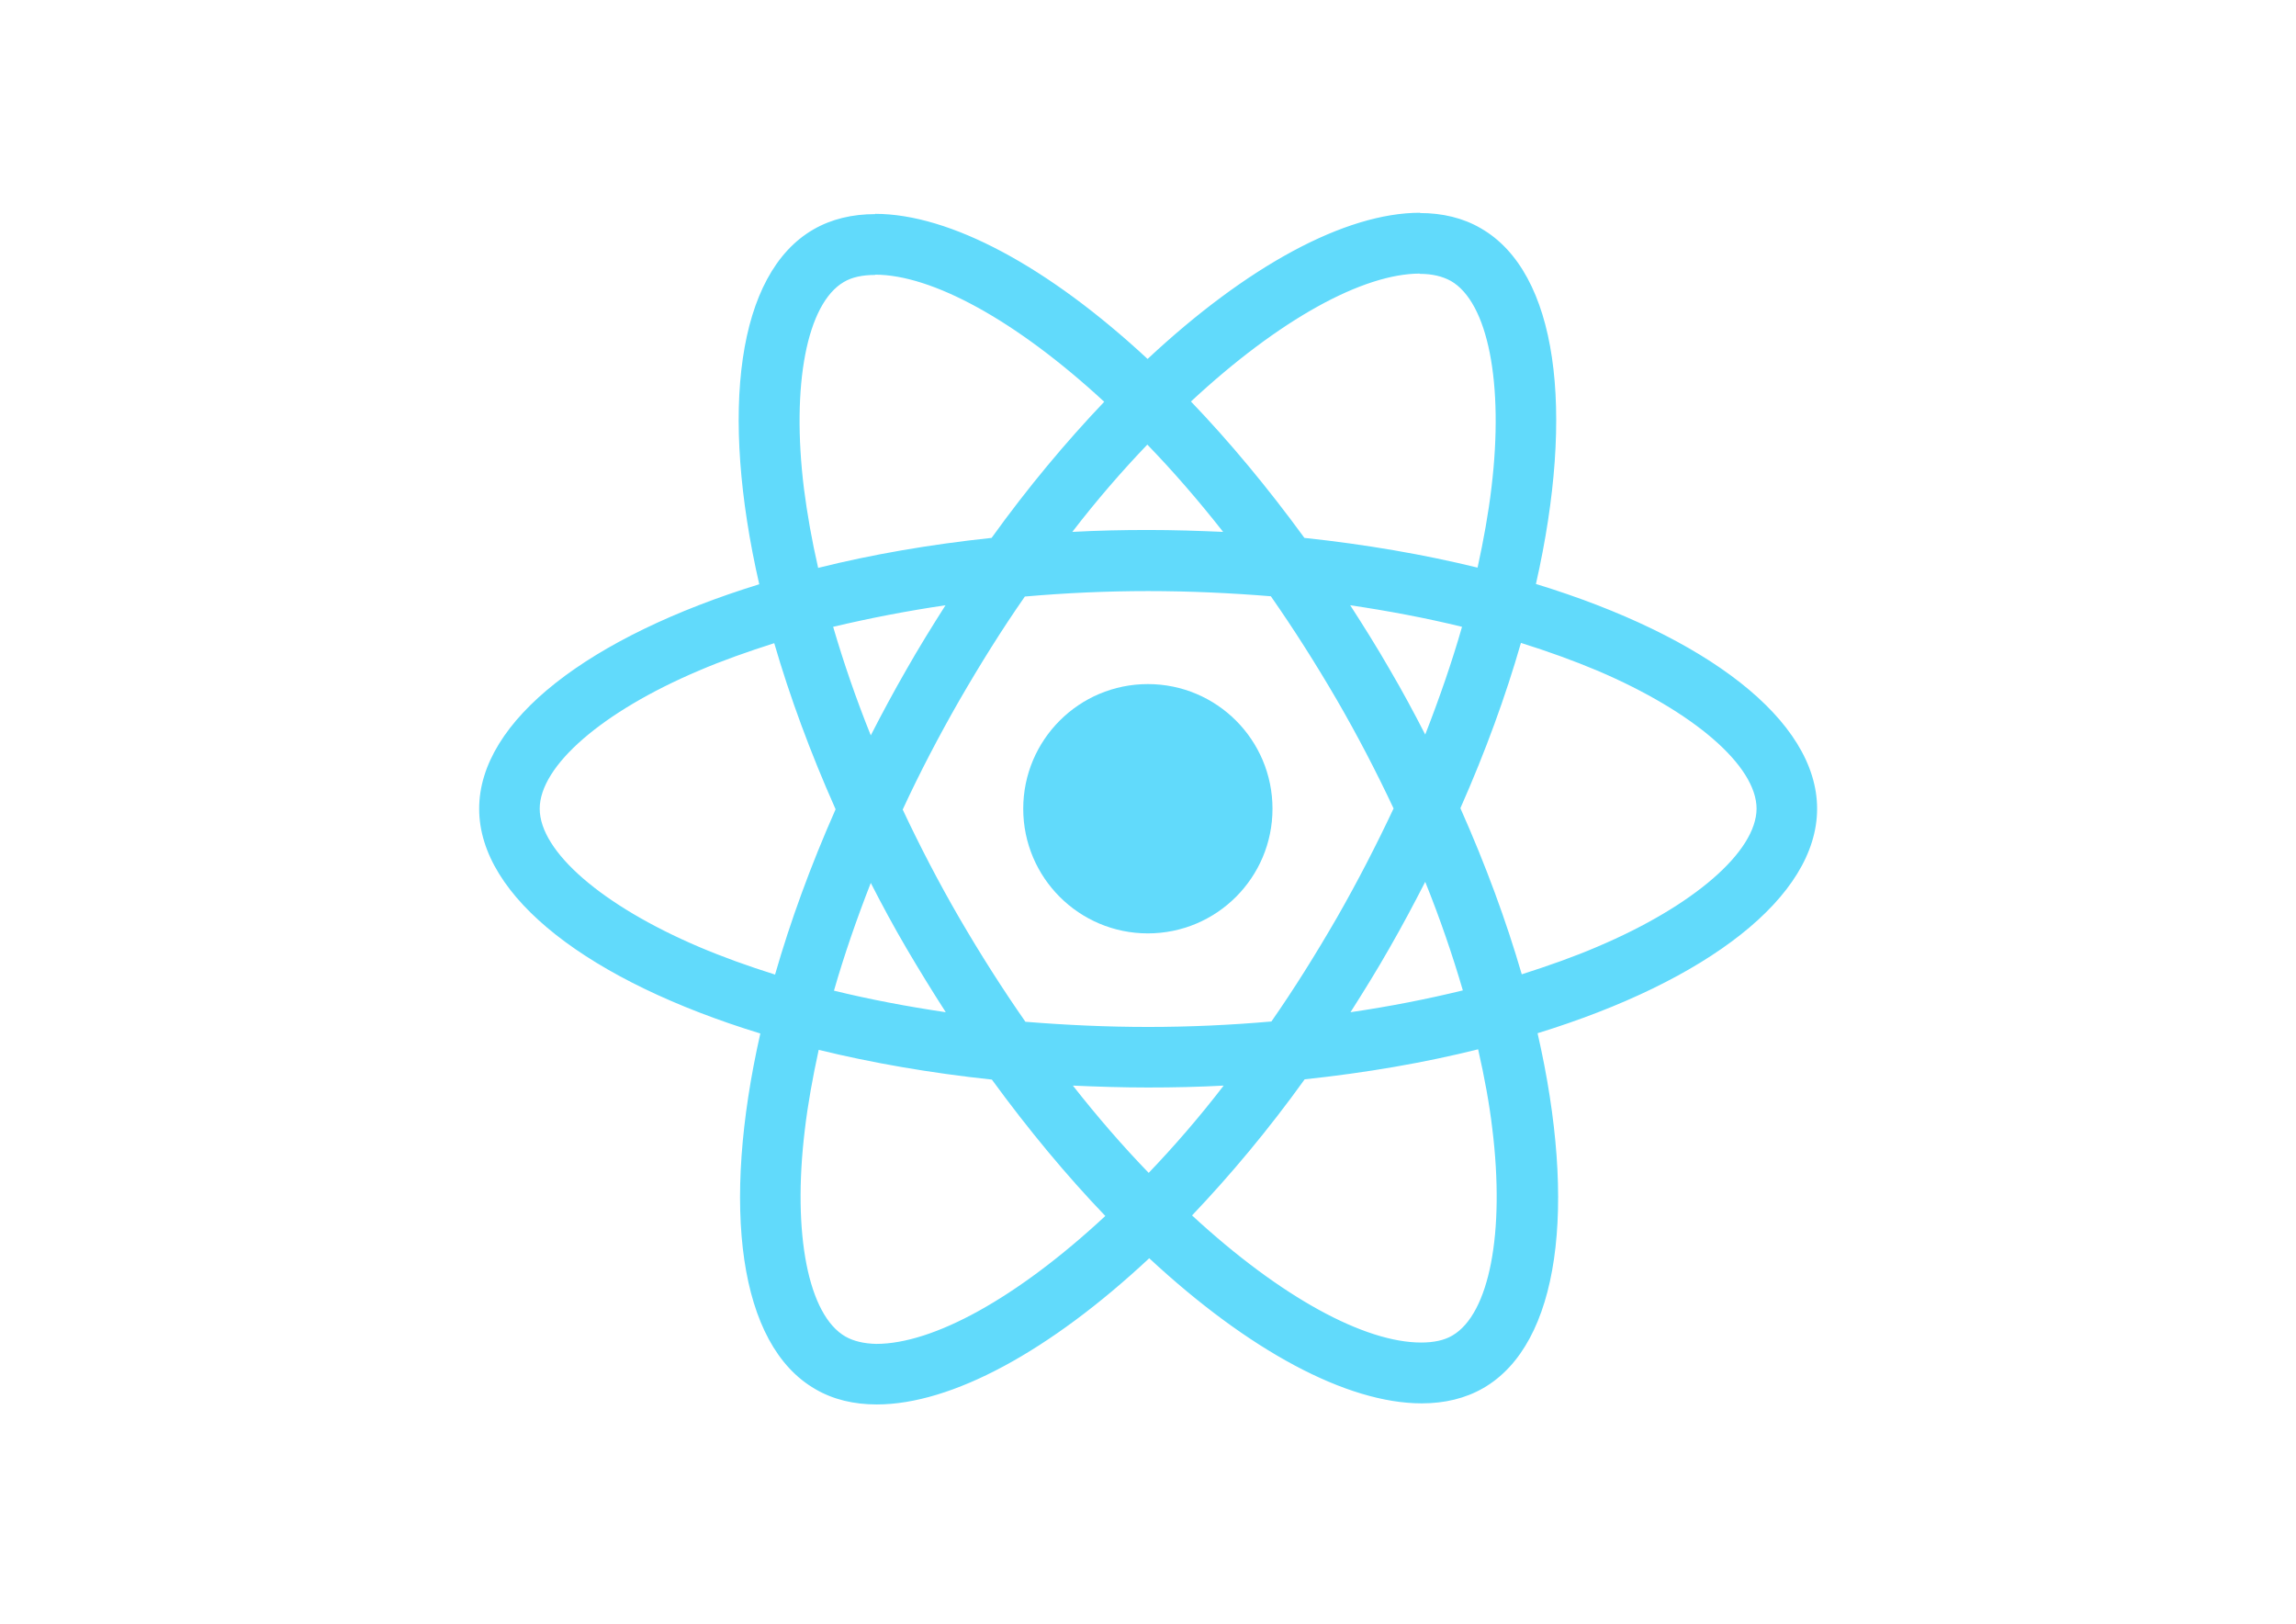
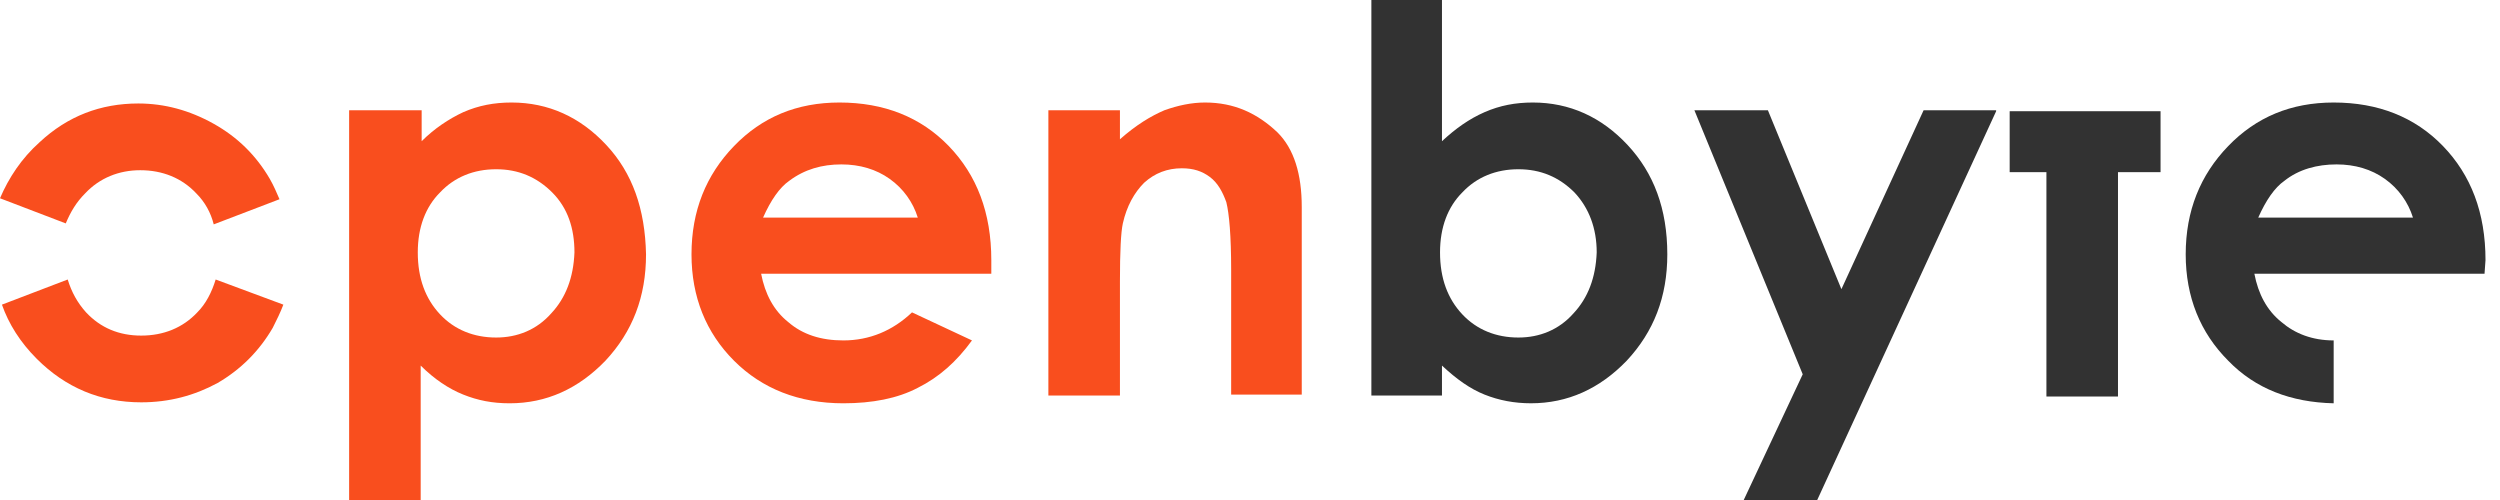
- <svg xmlns="http://www.w3.org/2000/svg" viewBox="0 0 841.9 595.3">
-   <g fill="#61DAFB">
-     <path d="M666.3 296.5c0-32.5-40.7-63.3-103.1-82.4 14.4-63.6 8-114.2-20.2-130.4-6.5-3.8-14.1-5.6-22.4-5.6v22.3c4.6 0 8.3.9 11.4 2.6 13.6 7.8 19.5 37.5 14.9 75.7-1.1 9.4-2.9 19.3-5.1 29.4-19.6-4.8-41-8.5-63.5-10.9-13.5-18.5-27.5-35.3-41.6-50 32.6-30.3 63.2-46.9 84-46.9V78c-27.5 0-63.5 19.6-99.9 53.6-36.4-33.8-72.4-53.2-99.9-53.2v22.3c20.7 0 51.4 16.5 84 46.6-14 14.7-28 31.4-41.3 49.9-22.6 2.4-44 6.1-63.6 11-2.3-10-4-19.7-5.2-29-4.7-38.2 1.1-67.9 14.6-75.8 3-1.8 6.9-2.6 11.5-2.6V78.5c-8.4 0-16 1.8-22.6 5.6-28.1 16.2-34.4 66.7-19.9 130.1-62.2 19.2-102.7 49.9-102.7 82.3 0 32.5 40.7 63.3 103.1 82.4-14.4 63.6-8 114.2 20.2 130.4 6.5 3.8 14.1 5.6 22.5 5.6 27.5 0 63.5-19.6 99.9-53.6 36.4 33.8 72.4 53.2 99.9 53.2 8.4 0 16-1.8 22.6-5.6 28.1-16.2 34.4-66.7 19.9-130.1 62-19.1 102.5-49.9 102.5-82.3zm-130.2-66.7c-3.7 12.9-8.3 26.2-13.5 39.5-4.1-8-8.4-16-13.1-24-4.6-8-9.5-15.8-14.4-23.4 14.2 2.1 27.9 4.7 41 7.9zm-45.8 106.5c-7.8 13.5-15.8 26.3-24.1 38.2-14.9 1.3-30 2-45.2 2-15.1 0-30.2-.7-45-1.9-8.3-11.9-16.4-24.6-24.2-38-7.6-13.1-14.5-26.4-20.8-39.8 6.2-13.4 13.2-26.8 20.7-39.9 7.8-13.5 15.8-26.3 24.1-38.2 14.9-1.3 30-2 45.2-2 15.1 0 30.2.7 45 1.9 8.3 11.9 16.4 24.6 24.2 38 7.6 13.1 14.5 26.4 20.8 39.8-6.3 13.4-13.2 26.8-20.7 39.9zm32.3-13c5.4 13.4 10 26.8 13.8 39.8-13.1 3.2-26.9 5.9-41.2 8 4.9-7.7 9.8-15.6 14.4-23.7 4.6-8 8.9-16.1 13-24.1zM421.2 430c-9.3-9.6-18.6-20.3-27.8-32 9 .4 18.2.7 27.5.7 9.4 0 18.7-.2 27.8-.7-9 11.7-18.3 22.4-27.5 32zm-74.4-58.9c-14.2-2.1-27.9-4.7-41-7.9 3.7-12.9 8.3-26.2 13.5-39.5 4.1 8 8.4 16 13.1 24 4.7 8 9.5 15.8 14.4 23.4zM420.7 163c9.3 9.6 18.6 20.3 27.8 32-9-.4-18.2-.7-27.5-.7-9.4 0-18.7.2-27.8.7 9-11.7 18.3-22.4 27.5-32zm-74 58.9c-4.9 7.7-9.8 15.6-14.4 23.7-4.6 8-8.9 16-13 24-5.4-13.4-10-26.8-13.8-39.8 13.1-3.1 26.9-5.8 41.2-7.9zm-90.5 125.2c-35.4-15.1-58.3-34.9-58.3-50.6 0-15.7 22.9-35.6 58.3-50.6 8.6-3.7 18-7 27.7-10.1 5.7 19.6 13.2 40 22.5 60.9-9.2 20.8-16.6 41.1-22.2 60.6-9.9-3.1-19.3-6.5-28-10.2zM310 490c-13.6-7.8-19.5-37.5-14.9-75.7 1.1-9.4 2.9-19.3 5.1-29.4 19.6 4.8 41 8.5 63.5 10.9 13.5 18.5 27.5 35.3 41.6 50-32.6 30.3-63.2 46.9-84 46.9-4.5-.1-8.3-1-11.3-2.7zm237.2-76.2c4.7 38.2-1.1 67.9-14.6 75.8-3 1.8-6.9 2.6-11.5 2.6-20.7 0-51.4-16.5-84-46.6 14-14.7 28-31.4 41.3-49.9 22.6-2.4 44-6.1 63.6-11 2.3 10.1 4.1 19.8 5.2 29.1zm38.5-66.7c-8.6 3.7-18 7-27.7 10.1-5.7-19.6-13.2-40-22.5-60.9 9.2-20.8 16.6-41.1 22.2-60.6 9.9 3.1 19.3 6.5 28.1 10.2 35.4 15.1 58.3 34.9 58.3 50.6-.1 15.7-23 35.6-58.4 50.6zM320.8 78.4z" />
-     <circle cx="420.9" cy="296.5" r="45.7" />
-     <path d="M520.5 78.1z" />
-   </g>
+ <svg xmlns="http://www.w3.org/2000/svg" width="160" height="32" viewBox="0 0 160 32" fill="none">
+   <path d="M13.803 17.888C13.555 18.693 13.184 19.435 12.627 19.992C11.698 20.983 10.46 21.478 9.037 21.478C7.613 21.478 6.437 20.983 5.509 19.992C4.952 19.373 4.58 18.693 4.333 17.888L0.124 19.497C0.557 20.735 1.3 21.911 2.352 22.963C4.209 24.82 6.437 25.749 9.037 25.749C10.832 25.749 12.441 25.316 13.927 24.511C15.412 23.644 16.588 22.468 17.454 20.983C17.702 20.488 17.95 19.992 18.135 19.497L13.803 17.888ZM5.447 12.379C6.375 11.389 7.613 10.894 8.975 10.894C10.399 10.894 11.636 11.389 12.565 12.379C13.122 12.936 13.493 13.617 13.679 14.36L17.888 12.751C17.702 12.317 17.516 11.884 17.269 11.451C16.402 9.965 15.226 8.789 13.679 7.923C12.132 7.056 10.522 6.623 8.851 6.623C6.437 6.623 4.333 7.428 2.538 9.099C1.362 10.151 0.557 11.389 0 12.689L4.209 14.298C4.518 13.555 4.89 12.936 5.447 12.379Z" fill="#F94E1E" />
+   <path d="M38.808 9.284C37.137 7.489 35.094 6.561 32.742 6.561C31.628 6.561 30.638 6.747 29.647 7.18C28.719 7.613 27.791 8.232 26.986 9.037V7.056H22.344V32H26.924V23.397C27.791 24.263 28.719 24.882 29.647 25.253C30.576 25.625 31.504 25.811 32.618 25.811C34.97 25.811 37.013 24.882 38.746 23.087C40.479 21.23 41.346 19.002 41.346 16.279C41.284 13.37 40.479 11.079 38.808 9.284ZM35.28 20.054C34.352 21.107 33.114 21.602 31.752 21.602C30.328 21.602 29.09 21.107 28.162 20.116C27.233 19.126 26.738 17.826 26.738 16.155C26.738 14.546 27.233 13.246 28.162 12.317C29.09 11.327 30.328 10.832 31.752 10.832C33.175 10.832 34.352 11.327 35.342 12.317C36.332 13.308 36.765 14.607 36.765 16.155C36.703 17.764 36.208 19.064 35.28 20.054Z" fill="#F94E1E" />
+   <path d="M63.444 16.65C63.444 13.617 62.515 11.203 60.72 9.346C58.925 7.489 56.573 6.561 53.726 6.561C51.002 6.561 48.774 7.489 46.979 9.346C45.184 11.203 44.256 13.493 44.256 16.279C44.256 19.002 45.184 21.292 46.979 23.087C48.774 24.882 51.126 25.811 53.974 25.811C55.83 25.811 57.44 25.501 58.739 24.82C60.101 24.139 61.215 23.149 62.206 21.787L58.368 19.992C57.13 21.168 55.645 21.787 53.974 21.787C52.55 21.787 51.374 21.416 50.445 20.611C49.517 19.869 48.96 18.816 48.712 17.517H63.444V16.65ZM48.836 13.927C49.331 12.812 49.888 12.008 50.507 11.575C51.498 10.832 52.612 10.522 53.85 10.522C55.026 10.522 56.078 10.832 56.944 11.451C57.811 12.07 58.43 12.936 58.739 13.927H48.836Z" fill="#F94E1E" />
+   <path d="M81.765 8.48C80.465 7.242 78.98 6.561 77.123 6.561C76.256 6.561 75.39 6.747 74.523 7.056C73.657 7.428 72.728 7.985 71.676 8.913V7.056H67.096V25.315H71.676V18.012C71.676 16.093 71.738 14.855 71.862 14.298C72.109 13.184 72.604 12.317 73.223 11.698C73.904 11.079 74.709 10.77 75.637 10.77C76.38 10.77 76.937 10.956 77.432 11.327C77.927 11.698 78.237 12.255 78.484 12.936C78.67 13.679 78.794 15.103 78.794 17.269V25.253H83.312V13.246C83.312 11.141 82.817 9.532 81.765 8.48Z" fill="#F94E1E" />
+   <path d="M104.17 9.284C102.499 7.489 100.456 6.561 98.104 6.561C96.99 6.561 96 6.747 95.009 7.18C94.019 7.613 93.153 8.232 92.286 9.037V0H87.768V25.315H92.286V23.396C93.214 24.263 94.081 24.882 95.009 25.253C95.938 25.625 96.928 25.81 97.98 25.81C100.332 25.81 102.375 24.882 104.108 23.087C105.841 21.23 106.708 19.002 106.708 16.279C106.708 13.369 105.841 11.079 104.17 9.284ZM100.704 20.054C99.775 21.106 98.537 21.602 97.176 21.602C95.752 21.602 94.514 21.106 93.586 20.116C92.657 19.126 92.162 17.826 92.162 16.155C92.162 14.546 92.657 13.246 93.586 12.317C94.514 11.327 95.752 10.832 97.176 10.832C98.599 10.832 99.775 11.327 100.766 12.317C101.694 13.307 102.189 14.607 102.189 16.155C102.127 17.764 101.632 19.064 100.704 20.054Z" fill="#323232" />
+   <path d="M123.111 7.056L117.85 18.507L113.145 7.056H108.441L115.374 23.954L111.598 32H116.302L127.753 7.118V7.056H123.111Z" fill="#323232" />
+   <path d="M128.619 7.118V11.018H130.971V25.377H135.551V11.018H138.275V7.118H128.619Z" fill="#323232" />
+   <path d="M159.072 16.65C159.072 13.617 158.144 11.203 156.349 9.346C154.554 7.489 152.202 6.561 149.355 6.561C146.631 6.561 144.403 7.489 142.608 9.346C140.813 11.203 139.885 13.493 139.885 16.279C139.885 19.002 140.813 21.292 142.608 23.087C144.341 24.882 146.631 25.749 149.355 25.811V21.787C147.993 21.787 146.879 21.354 146.012 20.611C145.084 19.869 144.527 18.816 144.279 17.517H159.01L159.072 16.65ZM144.527 13.927C145.022 12.812 145.579 12.008 146.198 11.575C147.127 10.832 148.303 10.522 149.54 10.522C150.716 10.522 151.769 10.832 152.635 11.451C153.502 12.07 154.121 12.936 154.43 13.927H144.527Z" fill="#323232" />
</svg>
